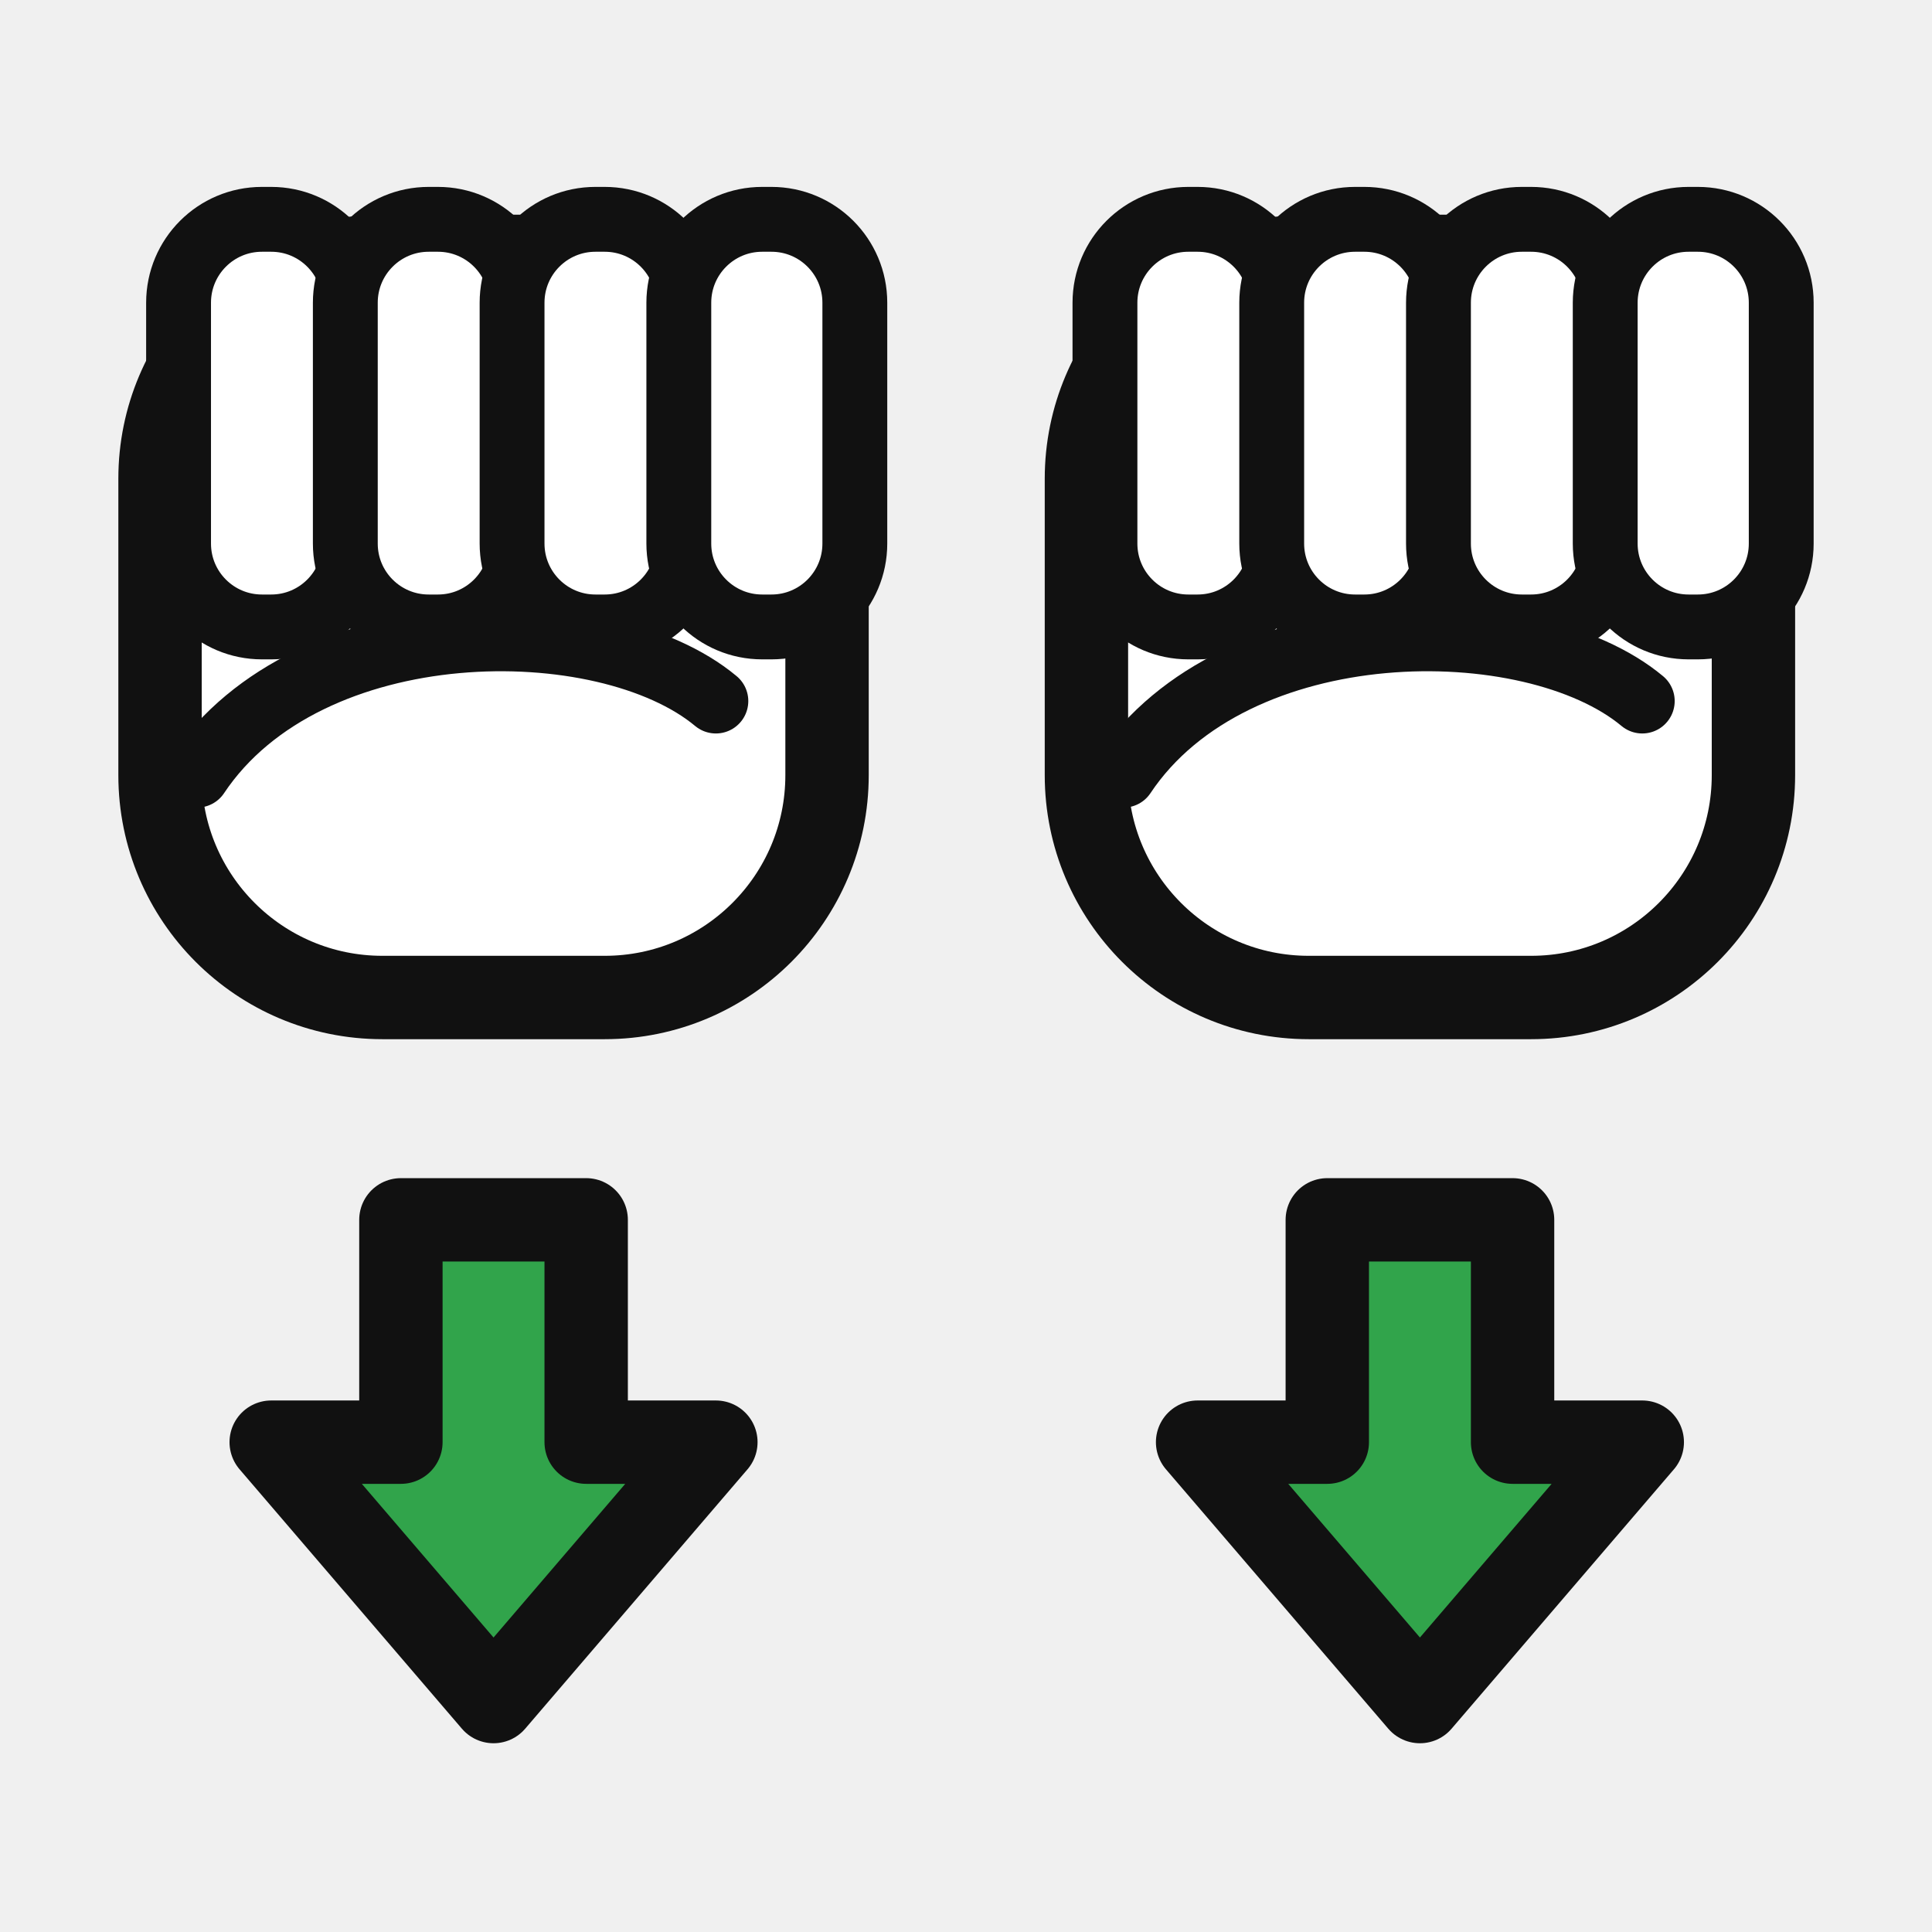
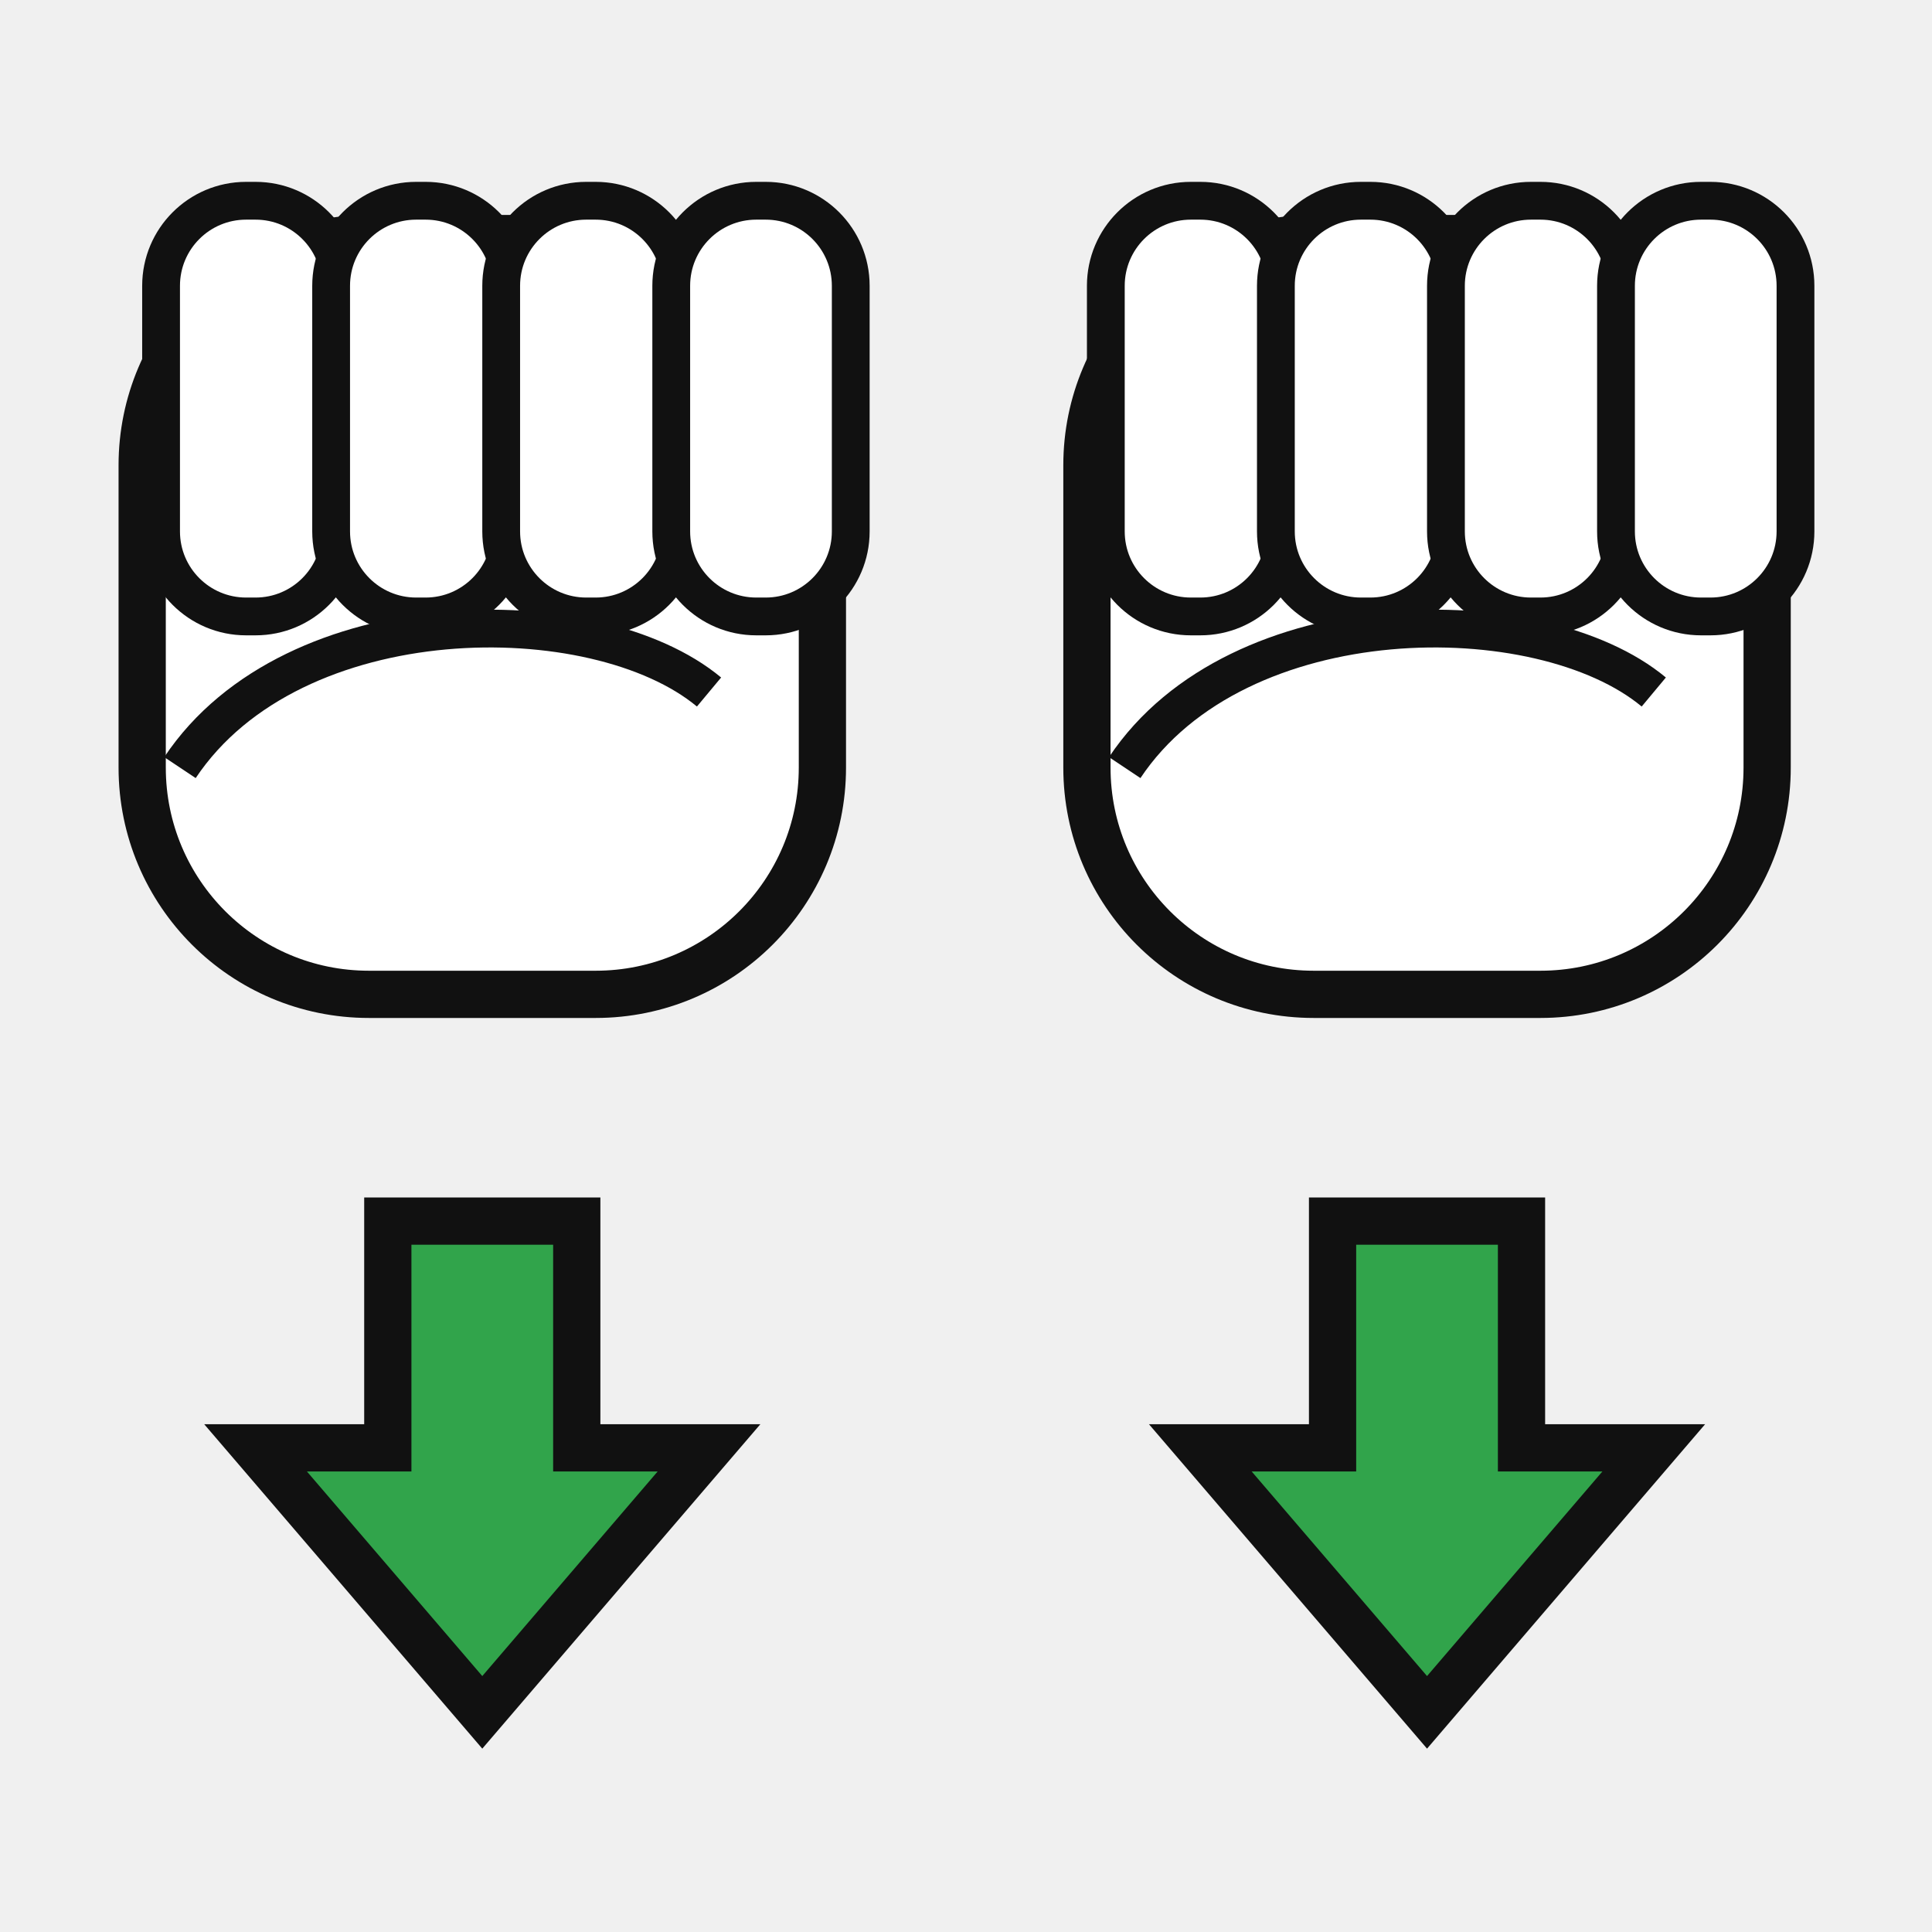
<svg xmlns="http://www.w3.org/2000/svg" viewBox="0 0 100 100" role="img" aria-label="can">
-   <g transform="translate(50 50) scale(0.959) translate(-50.50 -50.30)" stroke="#111111" stroke-width="4.5" stroke-linejoin="round" stroke-linecap="round">
+   <g transform="translate(50 50) scale(0.978) translate(-50.60 -50.50)" stroke="#111111" stroke-width="2.5" stroke-linejoin="miter" stroke-linecap="butt">
    <rect x="7" y="12" width="36" height="40" rx="12" fill="#ffffff" />
-     <rect x="8" y="10" width="9.5" height="22" rx="4.5" fill="#ffffff" stroke-width="3.5" />
-     <rect x="17" y="10" width="9.5" height="22" rx="4.5" fill="#ffffff" stroke-width="3.5" />
-     <rect x="26" y="10" width="9.5" height="22" rx="4.5" fill="#ffffff" stroke-width="3.5" />
-     <rect x="35" y="10" width="9.5" height="22" rx="4.5" fill="#ffffff" stroke-width="3.5" />
-     <path d="M9,40 C15,31 31,31 37,36" fill="none" stroke-width="3.5" />
+     <rect x="8" y="10" width="9.5" height="22" rx="4.5" fill="#ffffff" stroke-width="2" />
+     <rect x="17" y="10" width="9.5" height="22" rx="4.5" fill="#ffffff" stroke-width="2" />
+     <rect x="26" y="10" width="9.5" height="22" rx="4.5" fill="#ffffff" stroke-width="2" />
+     <rect x="35" y="10" width="9.5" height="22" rx="4.5" fill="#ffffff" stroke-width="2" />
+     <path d="M9,40 C15,31 31,31 37,36" fill="none" stroke-width="2" />
    <rect x="57" y="12" width="36" height="40" rx="12" fill="#ffffff" />
-     <rect x="58" y="10" width="9.5" height="22" rx="4.5" fill="#ffffff" stroke-width="3.5" />
-     <rect x="67" y="10" width="9.5" height="22" rx="4.5" fill="#ffffff" stroke-width="3.5" />
-     <rect x="76" y="10" width="9.5" height="22" rx="4.5" fill="#ffffff" stroke-width="3.5" />
-     <rect x="85" y="10" width="9.5" height="22" rx="4.5" fill="#ffffff" stroke-width="3.5" />
-     <path d="M59,40 C65,31 81,31 87,36" fill="none" stroke-width="3.5" />
-     <polygon points="20.0,64.0 30.0,64.0 30.0,76.0 37.0,76.0 25.0,90.0 13.0,76.0 20.0,76.0" fill="#31a44b" />
-     <polygon points="70.0,64.0 80.0,64.0 80.0,76.0 87.0,76.0 75.0,90.0 63.0,76.0 70.0,76.0" fill="#31a44b" />
+     <rect x="58" y="10" width="9.5" height="22" rx="4.5" fill="#ffffff" stroke-width="2" />
+     <rect x="67" y="10" width="9.5" height="22" rx="4.5" fill="#ffffff" stroke-width="2" />
+     <rect x="76" y="10" width="9.5" height="22" rx="4.5" fill="#ffffff" stroke-width="2" />
+     <rect x="85" y="10" width="9.5" height="22" rx="4.5" fill="#ffffff" stroke-width="2" />
+     <path d="M59,40 C65,31 81,31 87,36" fill="none" stroke-width="2" />
+     <polygon points="20,64 30,64 30,76 37,76 25,90 13,76 20,76" fill="#31a44b" />
+     <polygon points="70,64 80,64 80,76 87,76 75,90 63,76 70,76" fill="#31a44b" />
  </g>
</svg>
